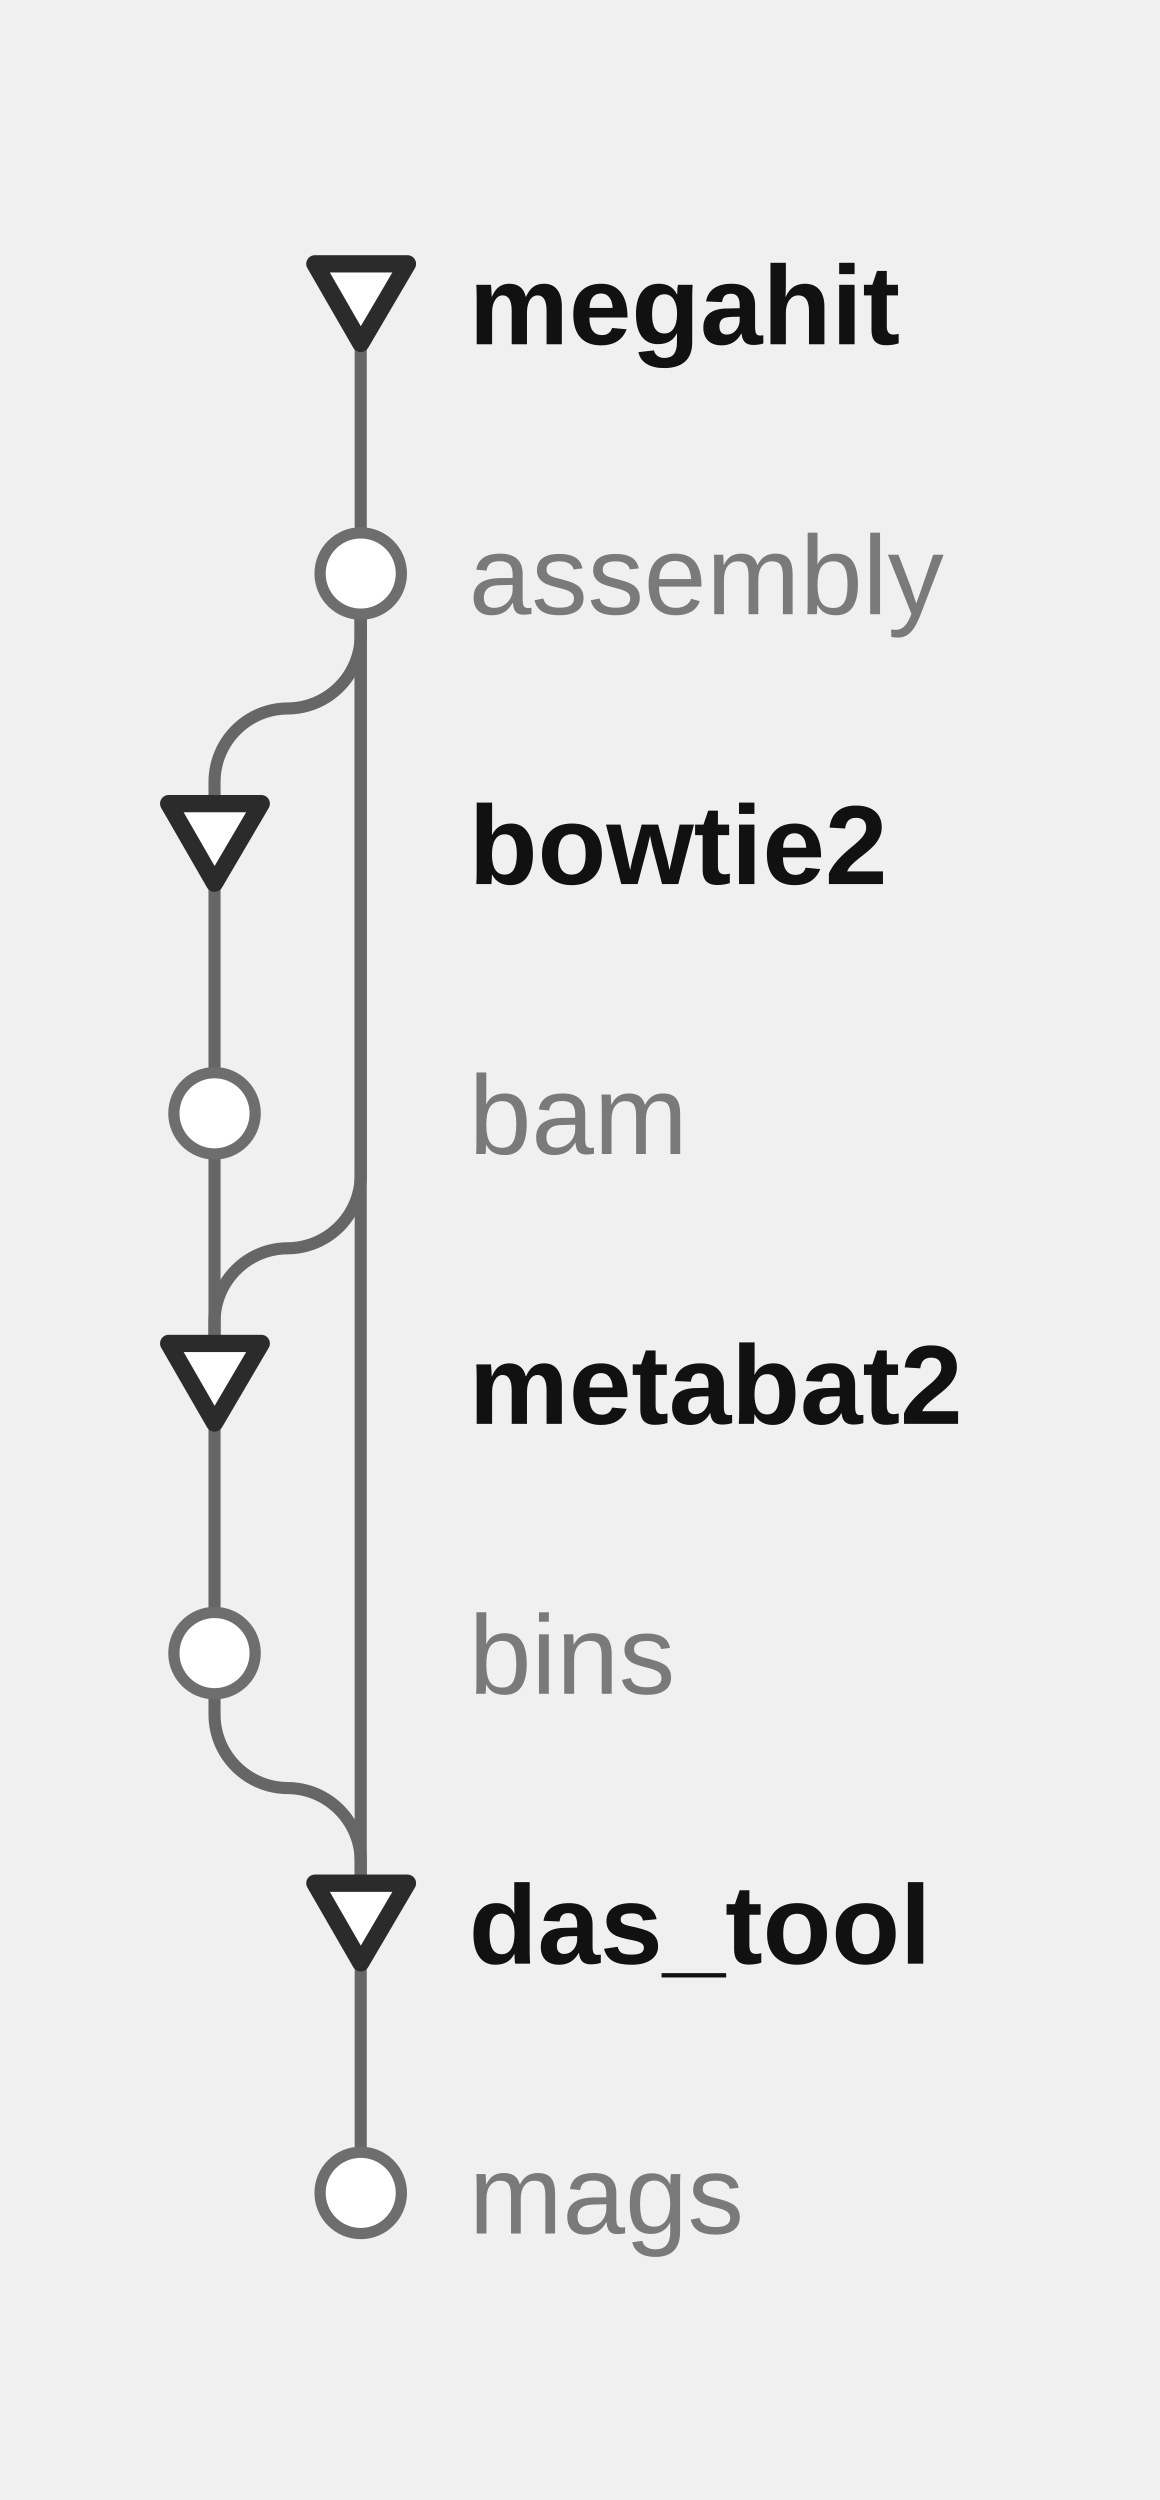
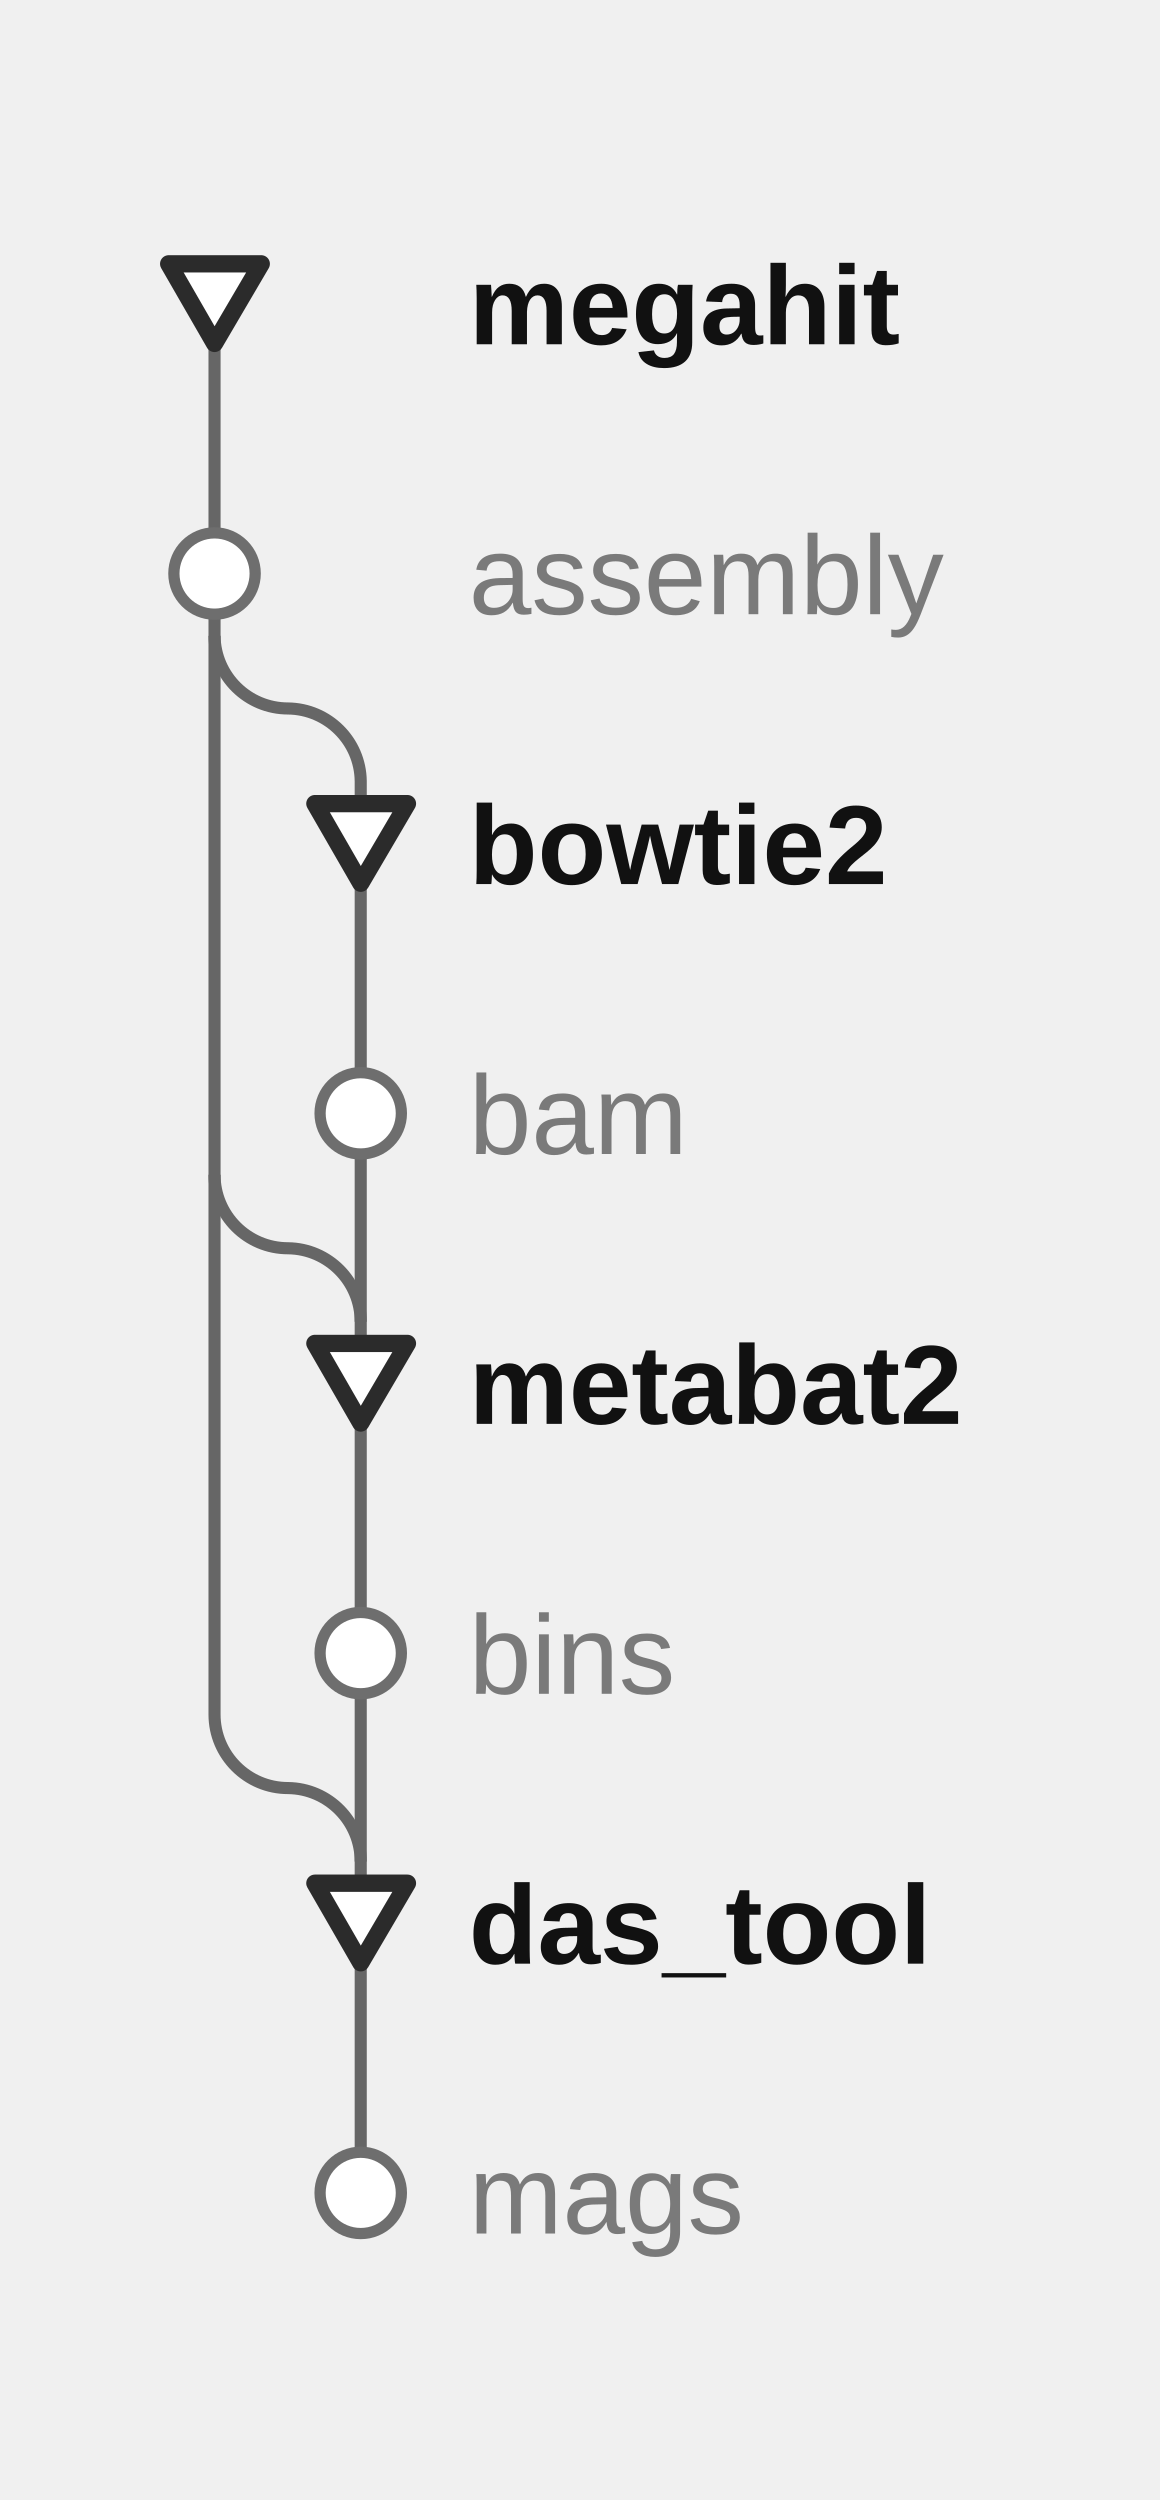
<svg xmlns="http://www.w3.org/2000/svg" width="134" height="289" viewBox="0 0 134 289">
-   <g fill="none" stroke="#666666" stroke-width="1.4" stroke-linejoin="round" stroke-linecap="round">
-     <path d="M 41.7,39.7 L 41.7,61.6" />
-     <path d="M 41.7,71.0 L 41.7,73.5 A 8.5,8.5 0 0 1 33.3,81.9 A 8.5,8.5 0 0 0 24.8,90.4 L 24.8,92.9" />
-     <path d="M 41.7,71.0 L 41.7,135.9 A 8.5,8.5 0 0 1 33.3,144.3 A 8.5,8.5 0 0 0 24.8,152.8 L 24.8,155.3" />
-     <path d="M 41.7,71.0 L 41.7,217.7" />
-     <path d="M 24.8,102.1 L 24.8,124.0" />
-     <path d="M 24.8,133.4 L 24.8,155.3" />
-     <path d="M 24.8,164.5 L 24.8,186.4" />
-     <path d="M 24.8,195.8 L 24.8,198.2 A 8.5,8.5 0 0 0 33.3,206.7 A 8.5,8.5 0 0 1 41.7,215.1 L 41.7,217.7" />
+   <g fill="none" stroke="#666666" stroke-width="1.4" stroke-linejoin="round" stroke-linecap="butt">
+     <path d="M 24.8,39.7 L 24.8,61.6" />
+     <path d="M 24.8,71.0 L 24.8,73.5 L 24.8,135.8 L 24.8,198.2 A 8.5,8.5 0 0 0 33.3,206.7 A 8.5,8.5 0 0 1 41.7,215.2" />
+     <path d="M 41.7,92.9 L 41.7,90.3 A 8.5,8.5 0 0 0 33.3,81.9 A 8.5,8.5 0 0 1 24.8,73.5" />
+     <path d="M 41.7,102.1 L 41.7,124.0" />
+     <path d="M 41.7,133.4 L 41.7,152.8 L 41.7,155.3" />
+     <path d="M 41.7,164.5 L 41.7,186.4" />
+     <path d="M 41.7,195.8 L 41.7,215.2 L 41.7,217.7" />
    <path d="M 41.7,226.9 L 41.7,248.8" />
+     <path d="M 24.8,135.8 A 8.5,8.5 0 0 0 33.3,144.3 A 8.5,8.5 0 0 1 41.7,152.8" />
  </g>
  <g>
-     <polygon points="36.4,30.5 47.1,30.5 41.7,39.7" fill="#FFFFFF" stroke="#2B2B2B" stroke-width="2.0" stroke-linejoin="round" />
+     <polygon points="19.5,30.5 30.2,30.5 24.8,39.7" fill="#FFFFFF" stroke="#2B2B2B" stroke-width="2.0" stroke-linejoin="round" />
    <text x="54.2" y="39.8" font-family="Arial" font-size="13" fill="#111111" font-weight="600" text-anchor="start">megahit</text>
  </g>
  <g>
-     <circle cx="41.7" cy="66.3" r="4.7" fill="#FFFFFF" stroke="#6E6E6E" stroke-width="1.3" />
+     <circle cx="24.8" cy="66.3" r="4.7" fill="#FFFFFF" stroke="#6E6E6E" stroke-width="1.3" />
    <text x="54.2" y="71.0" font-family="Arial" font-size="13" fill="#7A7A7A" font-weight="normal" text-anchor="start">assembly</text>
  </g>
  <g>
-     <polygon points="19.5,92.9 30.2,92.9 24.8,102.1" fill="#FFFFFF" stroke="#2B2B2B" stroke-width="2.0" stroke-linejoin="round" />
+     <polygon points="36.4,92.9 47.1,92.9 41.7,102.1" fill="#FFFFFF" stroke="#2B2B2B" stroke-width="2.0" stroke-linejoin="round" />
    <text x="54.2" y="102.2" font-family="Arial" font-size="13" fill="#111111" font-weight="600" text-anchor="start">bowtie2</text>
  </g>
  <g>
-     <circle cx="24.8" cy="128.7" r="4.7" fill="#FFFFFF" stroke="#6E6E6E" stroke-width="1.3" />
+     <circle cx="41.7" cy="128.7" r="4.7" fill="#FFFFFF" stroke="#6E6E6E" stroke-width="1.3" />
    <text x="54.2" y="133.4" font-family="Arial" font-size="13" fill="#7A7A7A" font-weight="normal" text-anchor="start">bam</text>
  </g>
  <g>
-     <polygon points="19.5,155.3 30.2,155.3 24.8,164.5" fill="#FFFFFF" stroke="#2B2B2B" stroke-width="2.0" stroke-linejoin="round" />
+     <polygon points="36.4,155.3 47.1,155.3 41.7,164.5" fill="#FFFFFF" stroke="#2B2B2B" stroke-width="2.0" stroke-linejoin="round" />
    <text x="54.2" y="164.6" font-family="Arial" font-size="13" fill="#111111" font-weight="600" text-anchor="start">metabat2</text>
  </g>
  <g>
-     <circle cx="24.8" cy="191.1" r="4.7" fill="#FFFFFF" stroke="#6E6E6E" stroke-width="1.3" />
+     <circle cx="41.7" cy="191.1" r="4.7" fill="#FFFFFF" stroke="#6E6E6E" stroke-width="1.3" />
    <text x="54.2" y="195.8" font-family="Arial" font-size="13" fill="#7A7A7A" font-weight="normal" text-anchor="start">bins</text>
  </g>
  <g>
    <polygon points="36.4,217.7 47.1,217.7 41.7,226.9" fill="#FFFFFF" stroke="#2B2B2B" stroke-width="2.0" stroke-linejoin="round" />
    <text x="54.2" y="227.0" font-family="Arial" font-size="13" fill="#111111" font-weight="600" text-anchor="start">das_tool</text>
  </g>
  <g>
    <circle cx="41.7" cy="253.5" r="4.7" fill="#FFFFFF" stroke="#6E6E6E" stroke-width="1.3" />
    <text x="54.2" y="258.2" font-family="Arial" font-size="13" fill="#7A7A7A" font-weight="normal" text-anchor="start">mags</text>
  </g>
</svg>
